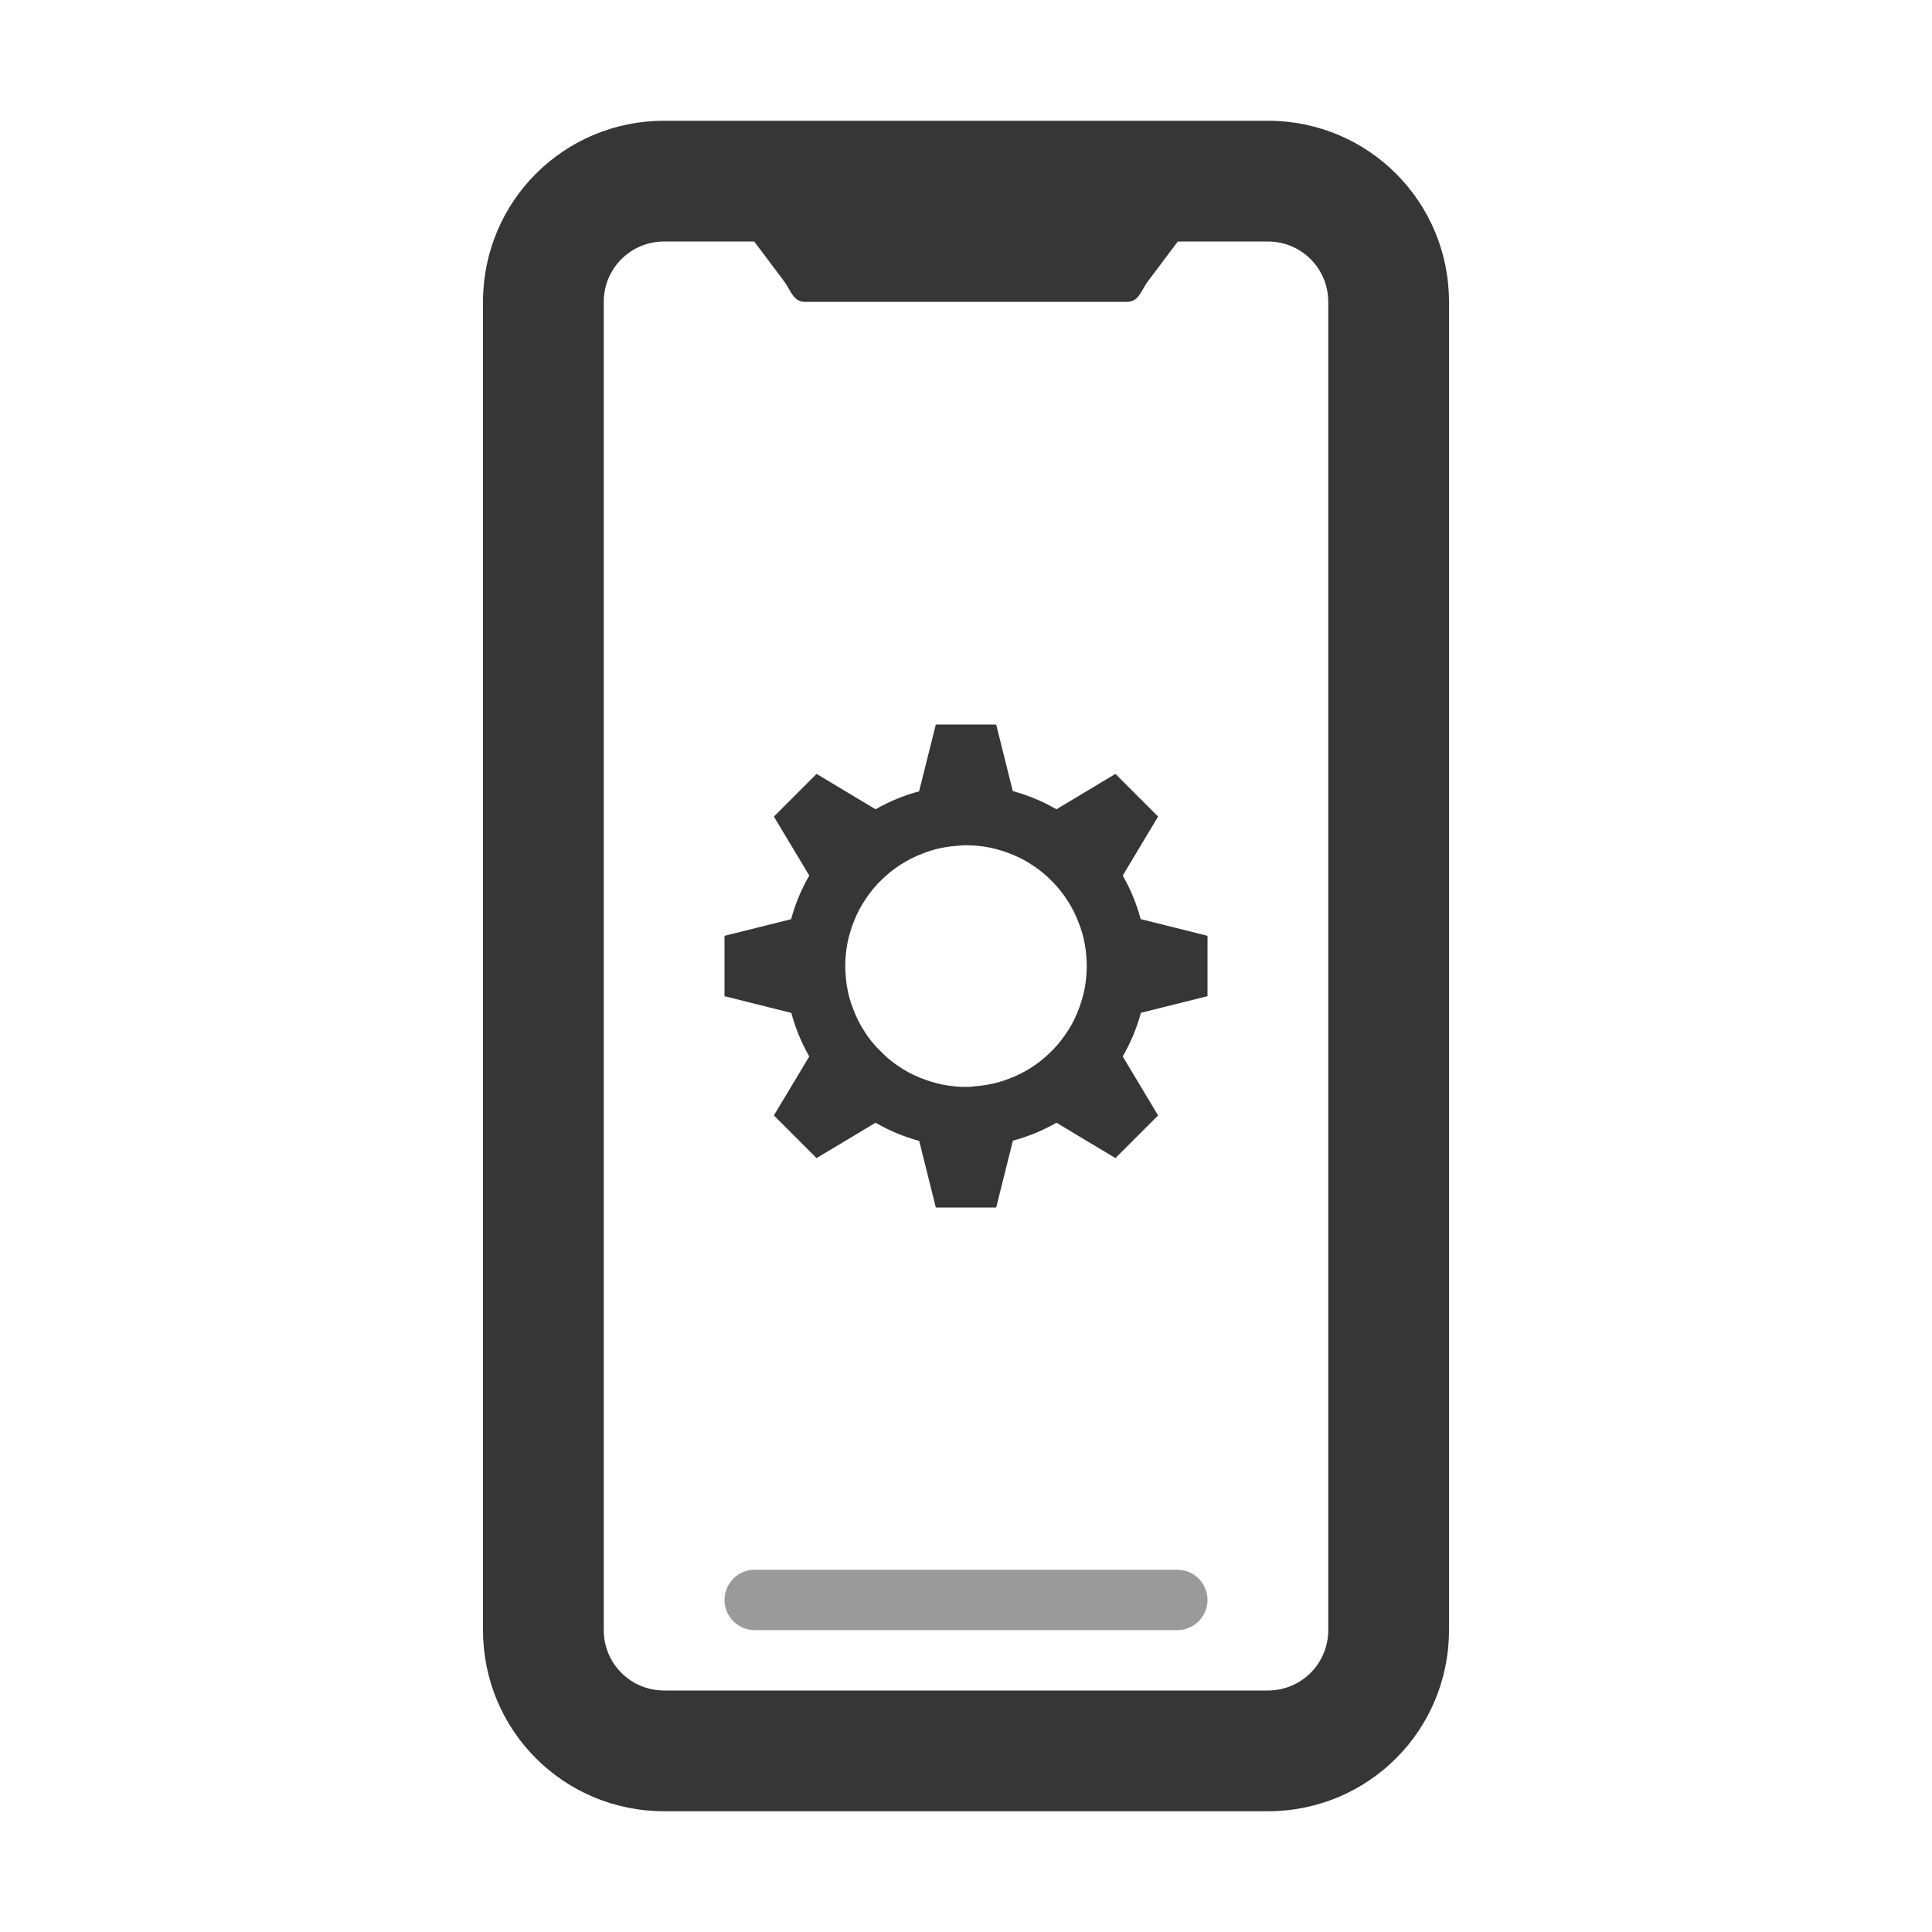
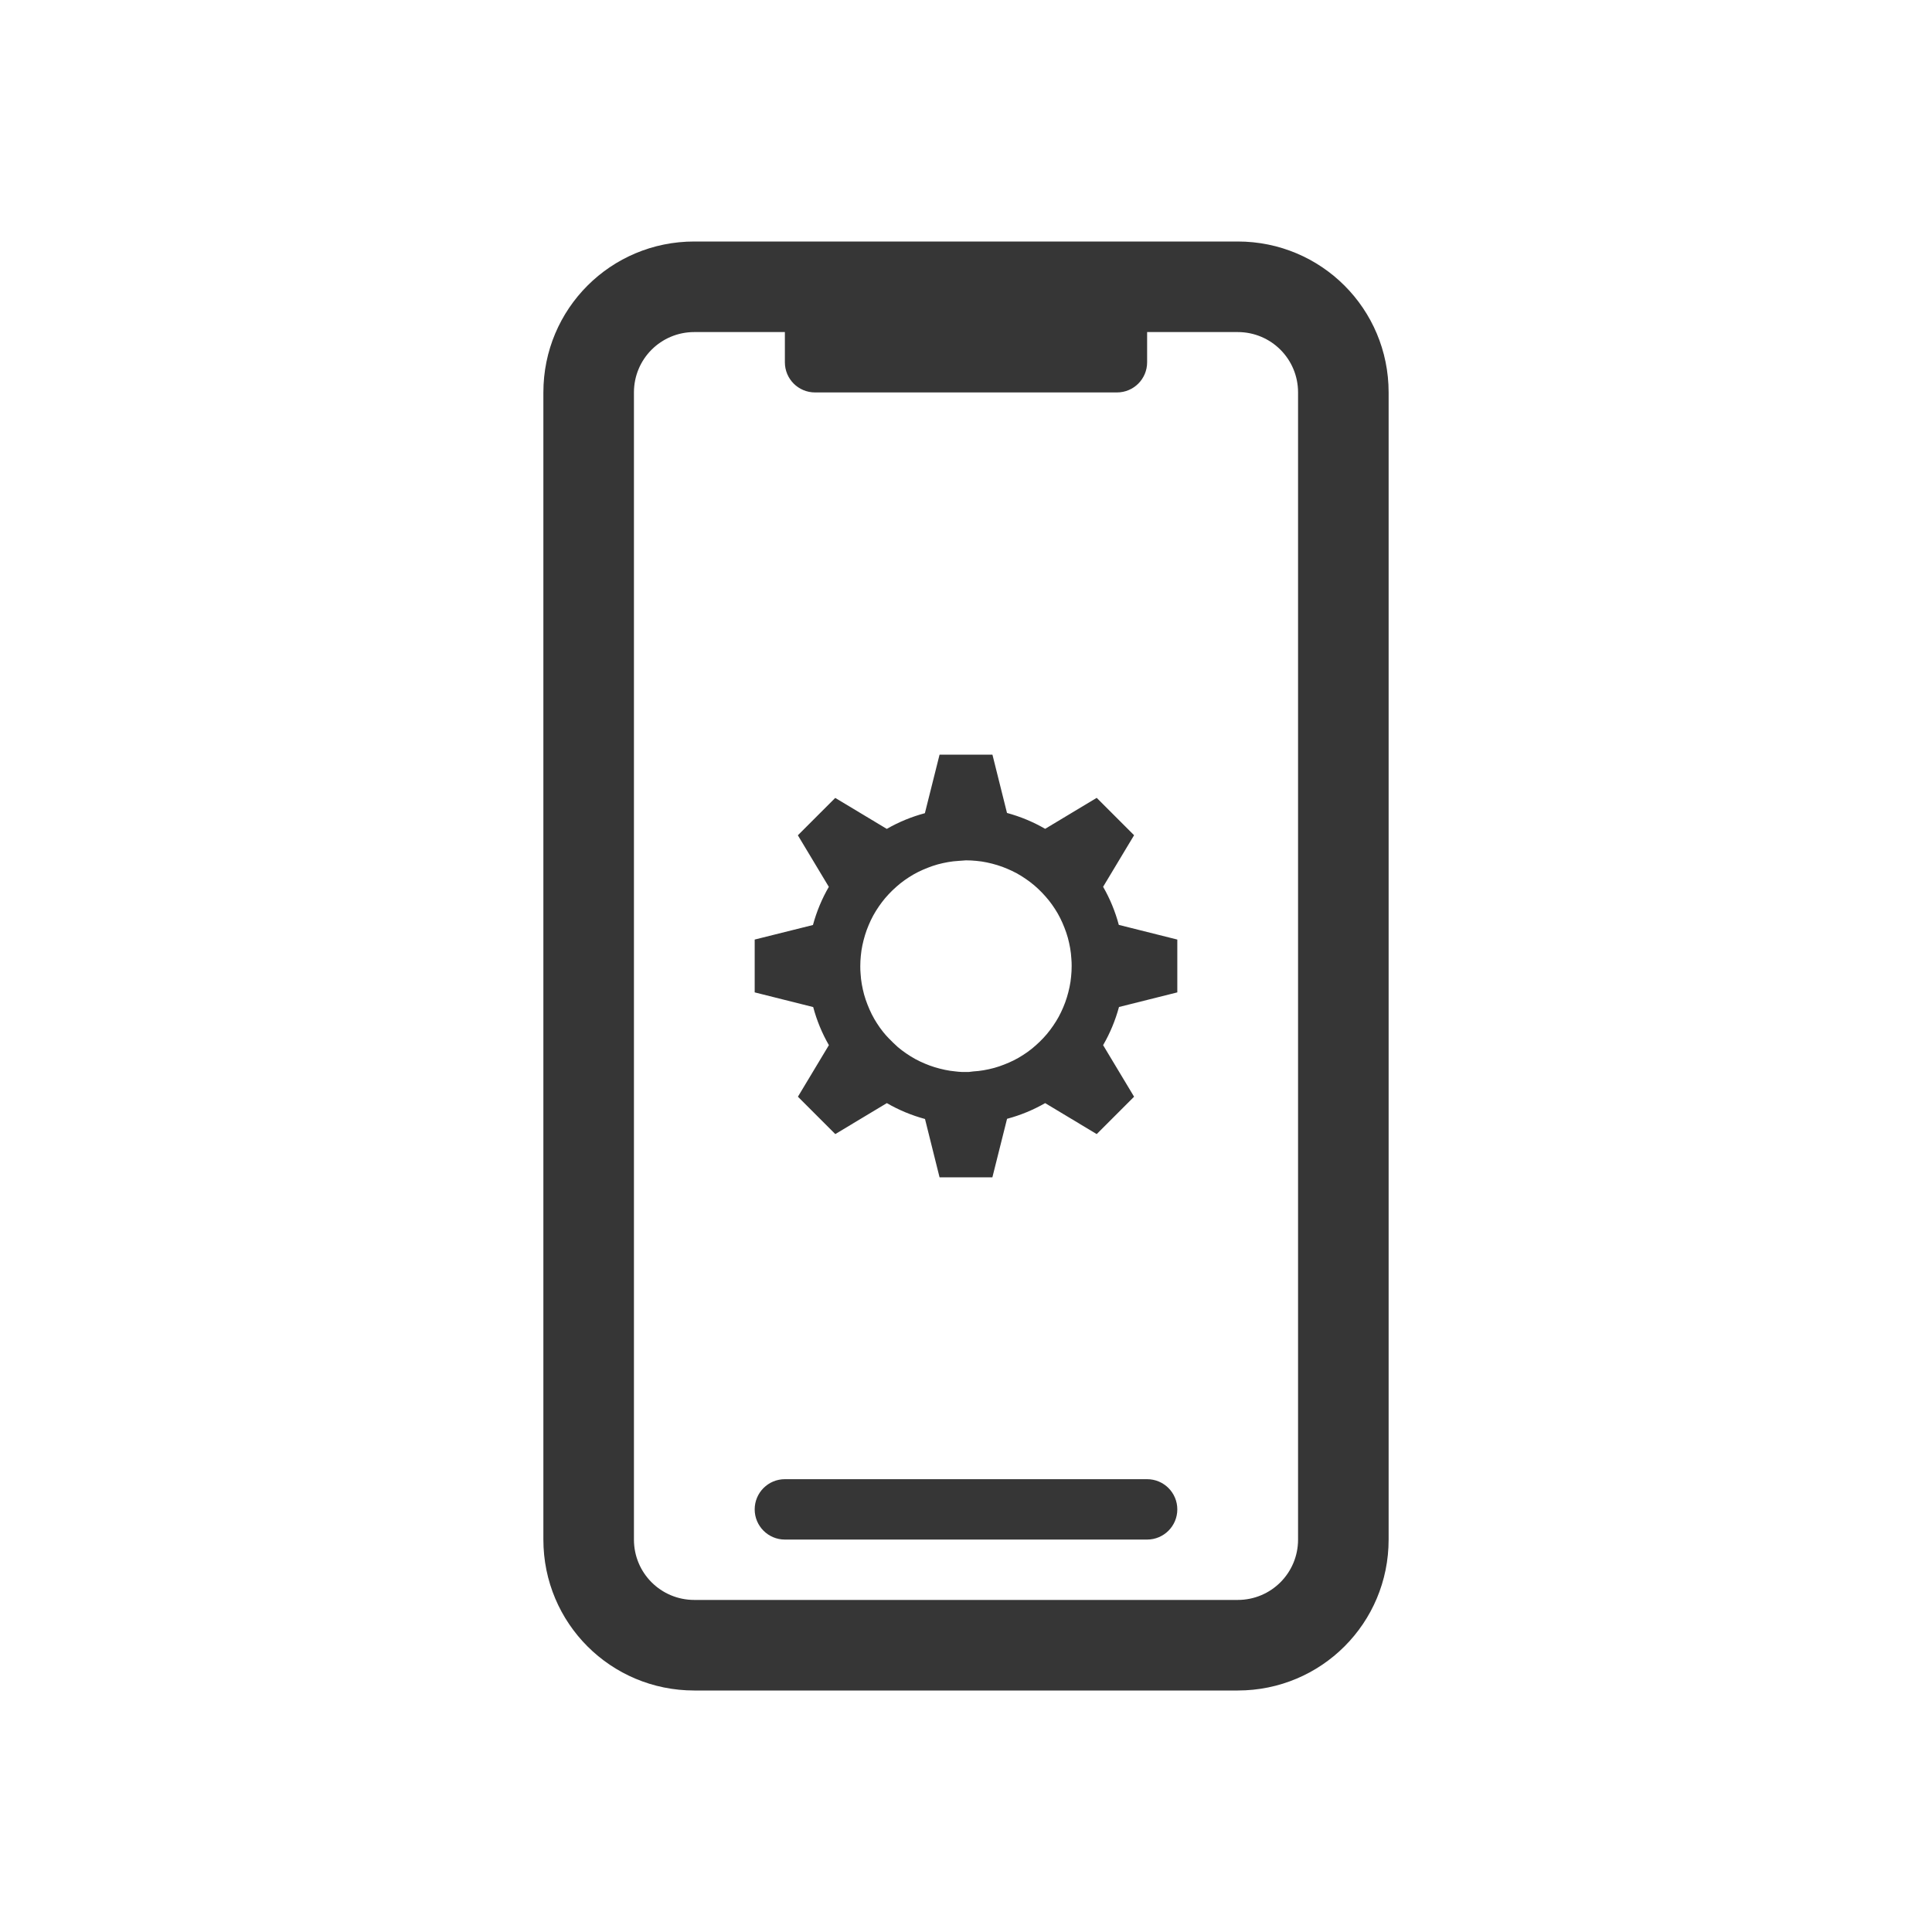
<svg xmlns="http://www.w3.org/2000/svg" id="svg30" viewBox="0 0 32 32" version="1.1">
  <defs id="defs3">
    <style type="text/css" id="current-color-scheme">.ColorScheme-Text { color:#363636; }</style>
  </defs>
-   <g fill="currentColor" class="ColorScheme-Text" transform="translate(-321,-529.36)" id="16-16-kdeconnect">
-     <path id="path5" d="m308 539.36c-0.554 0-1 0.446-1 1v10c0 0.554 0.446 1 1 1h1v-2h-1v-7h6v1h1v-3c0-0.554-0.446-1-1-1zm2 1h2v1h-2zm2.5 3-0.277 1.107a3 3 0 0 0-0.721 0.297l-0.977-0.586-0.707 0.707 0.586 0.977a3 3 0 0 0-0.301 0.723l-1.103 0.275v1l1.107 0.277a3 3 0 0 0 0.297 0.721l-0.586 0.977 0.707 0.707 0.977-0.586a3 3 0 0 0 0.723 0.301l0.275 1.103h1l0.277-1.107a3 3 0 0 0 0.721-0.297l0.977 0.586 0.707-0.707-0.586-0.977a3 3 0 0 0 0.301-0.723l1.103-0.275v-1l-1.107-0.277a3 3 0 0 0-0.297-0.721l0.586-0.977-0.707-0.707-0.977 0.586a3 3 0 0 0-0.723-0.301l-0.275-1.103zm0.5 2a2 2 0 0 1 0.199 0.01 2 2 0 0 1 0.197 0.029 2 2 0 0 1 0.195 0.051 2 2 0 0 1 0.188 0.068 2 2 0 0 1 0.18 0.086 2 2 0 0 1 0.17 0.105 2 2 0 0 1 0.16 0.121 2 2 0 0 1 0.146 0.137 2 2 0 0 1 0.131 0.148 2 2 0 0 1 0.117 0.164 2 2 0 0 1 0.1 0.174 2 2 0 0 1 0.08 0.182 2 2 0 0 1 0.065 0.189 2 2 0 0 1 0.043 0.195 2 2 0 0 1 0.023 0.199 2 2 0 0 1 6e-3 0.141 2 2 0 0 1-0.01 0.199 2 2 0 0 1-0.029 0.197 2 2 0 0 1-0.051 0.195 2 2 0 0 1-0.068 0.188 2 2 0 0 1-0.086 0.18 2 2 0 0 1-0.105 0.17 2 2 0 0 1-0.121 0.16 2 2 0 0 1-0.137 0.146 2 2 0 0 1-0.148 0.131 2 2 0 0 1-0.164 0.117 2 2 0 0 1-0.174 0.1 2 2 0 0 1-0.182 0.08 2 2 0 0 1-0.189 0.064 2 2 0 0 1-0.195 0.043 2 2 0 0 1-0.199 0.023 2 2 0 0 1-0.084 0.01h-0.137a2 2 0 0 1-0.119-0.01 2 2 0 0 1-0.197-0.029 2 2 0 0 1-0.195-0.051 2 2 0 0 1-0.188-0.068 2 2 0 0 1-0.18-0.086 2 2 0 0 1-0.17-0.105 2 2 0 0 1-0.16-0.121 2 2 0 0 1-0.088-0.082l-0.088-0.088a2 2 0 0 1-0.102-0.115 2 2 0 0 1-0.117-0.164 2 2 0 0 1-0.1-0.174 2 2 0 0 1-0.08-0.182 2 2 0 0 1-0.065-0.189 2 2 0 0 1-0.043-0.195 2 2 0 0 1-0.023-0.199 2 2 0 0 1-6e-3 -0.141 2 2 0 0 1 0.01-0.199 2 2 0 0 1 0.029-0.197 2 2 0 0 1 0.051-0.195 2 2 0 0 1 0.068-0.188 2 2 0 0 1 0.086-0.18 2 2 0 0 1 0.105-0.17 2 2 0 0 1 0.121-0.16 2 2 0 0 1 0.137-0.146 2 2 0 0 1 0.148-0.131 2 2 0 0 1 0.164-0.117 2 2 0 0 1 0.174-0.1 2 2 0 0 1 0.182-0.08 2 2 0 0 1 0.189-0.064 2 2 0 0 1 0.195-0.043 2 2 0 0 1 0.199-0.023 2 2 0 0 1 0.141-0.01z" fill="currentColor" class="ColorScheme-Text" />
-     <rect id="rect7" fill="none" height="16" width="16" y="537.36" x="303" />
+   <g id="22-22-kdeconnect">
+     <rect id="rect10" fill="none" height="22" width="22" y="5" x="34" style="color:#363636" />
+     <path id="path14" fill="currentColor" d="m 44.625,13 -0.208,0.831 c -0.189,0.05 -0.371,0.125 -0.541,0.223 l -0.732,-0.439 -0.53,0.53 0.439,0.732 c -0.099,0.17 -0.174,0.352 -0.226,0.542 L 42,15.625 v 0.75 l 0.831,0.208 c 0.05,0.189 0.125,0.371 0.223,0.541 l -0.439,0.732 0.53,0.53 0.732,-0.439 c 0.17,0.099 0.352,0.174 0.542,0.226 l 0.207,0.828 h 0.75 l 0.208,-0.831 c 0.189,-0.05 0.371,-0.125 0.541,-0.223 l 0.732,0.439 0.53,-0.53 -0.439,-0.732 c 0.099,-0.17 0.174,-0.352 0.226,-0.542 L 48,16.375 v -0.75 l -0.831,-0.208 c -0.05,-0.189 -0.125,-0.371 -0.223,-0.541 l 0.439,-0.732 -0.53,-0.53 -0.732,0.439 c -0.17,-0.099 -0.352,-0.174 -0.542,-0.226 L 45.375,13 Z M 45,14.5 c 0.05,1.5e-5 0.1,0.002 0.149,0.007 0.05,0.004 0.099,0.012 0.148,0.022 0.049,0.01 0.098,0.023 0.146,0.038 0.048,0.015 0.095,0.032 0.141,0.051 0.046,0.019 0.091,0.041 0.135,0.064 0.044,0.024 0.086,0.051 0.127,0.079 0.042,0.028 0.082,0.059 0.12,0.091 0.038,0.032 0.075,0.067 0.11,0.103 0.035,0.035 0.067,0.073 0.098,0.111 0.031,0.04 0.061,0.081 0.088,0.123 0.027,0.042 0.052,0.086 0.075,0.13 0.022,0.044 0.042,0.09 0.06,0.136 0.019,0.046 0.035,0.094 0.048,0.142 0.013,0.048 0.024,0.097 0.032,0.146 0.008,0.05 0.014,0.099 0.018,0.149 0.003,0.035 0.004,0.07 0.004,0.105 -1.5e-5,0.05 -0.002,0.1 -0.007,0.149 -0.004,0.05 -0.012,0.099 -0.022,0.148 -0.01,0.049 -0.023,0.098 -0.038,0.146 -0.015,0.048 -0.032,0.095 -0.051,0.141 -0.019,0.046 -0.041,0.091 -0.064,0.135 -0.024,0.044 -0.051,0.086 -0.079,0.127 -0.028,0.042 -0.059,0.082 -0.091,0.12 -0.032,0.038 -0.067,0.075 -0.103,0.11 -0.035,0.035 -0.073,0.067 -0.111,0.098 -0.04,0.031 -0.081,0.061 -0.123,0.088 -0.042,0.027 -0.086,0.052 -0.13,0.075 -0.044,0.022 -0.09,0.042 -0.136,0.06 -0.046,0.018 -0.094,0.035 -0.142,0.048 -0.048,0.013 -0.097,0.024 -0.146,0.032 -0.05,0.008 -0.099,0.014 -0.149,0.018 -0.021,0.003 -0.042,0.005 -0.063,0.007 h -0.103 c -0.03,-0.002 -0.06,-0.004 -0.089,-0.007 -0.05,-0.004 -0.099,-0.012 -0.148,-0.022 -0.049,-0.01 -0.098,-0.023 -0.146,-0.038 -0.048,-0.015 -0.095,-0.032 -0.141,-0.051 -0.046,-0.019 -0.091,-0.041 -0.135,-0.064 -0.044,-0.024 -0.086,-0.051 -0.127,-0.079 -0.042,-0.028 -0.082,-0.059 -0.12,-0.091 -0.023,-0.02 -0.045,-0.04 -0.066,-0.061 l -0.066,-0.066 c -0.026,-0.028 -0.052,-0.057 -0.076,-0.086 -0.031,-0.04 -0.061,-0.081 -0.088,-0.123 -0.027,-0.042 -0.052,-0.086 -0.075,-0.13 -0.022,-0.044 -0.042,-0.09 -0.06,-0.136 -0.019,-0.046 -0.035,-0.094 -0.048,-0.142 -0.013,-0.048 -0.024,-0.097 -0.032,-0.146 -0.008,-0.05 -0.014,-0.099 -0.018,-0.149 -0.003,-0.035 -0.004,-0.07 -0.004,-0.105 1.5e-5,-0.05 0.002,-0.1 0.007,-0.149 0.004,-0.05 0.012,-0.099 0.022,-0.148 0.01,-0.049 0.023,-0.098 0.038,-0.146 0.015,-0.048 0.032,-0.095 0.051,-0.141 0.019,-0.046 0.041,-0.091 0.064,-0.135 0.024,-0.044 0.051,-0.086 0.079,-0.127 0.028,-0.042 0.059,-0.082 0.091,-0.12 0.032,-0.038 0.067,-0.075 0.103,-0.11 0.035,-0.035 0.073,-0.067 0.111,-0.098 0.04,-0.031 0.081,-0.061 0.123,-0.088 0.042,-0.027 0.086,-0.052 0.13,-0.075 0.044,-0.022 0.09,-0.042 0.136,-0.06 0.046,-0.018 0.094,-0.035 0.142,-0.048 0.048,-0.013 0.097,-0.024 0.146,-0.032 0.05,-0.008 0.099,-0.014 0.149,-0.018 0.035,-0.004 0.07,-0.006 0.105,-0.007 z" class="ColorScheme-Text" />
+     <path id="rect4452" d="M 41.5,7 C 40.115,7 39,8.115 39,9.5 v 14 c 0,1.385 1.115,2.5 2.5,2.5 h 7 C 49.885,26 51,24.885 51,23.5 V 9.5 C 51,8.115 49.885,7 48.5,7 Z m 0,1.5 h 1 V 9 c 0,0.277 0.223,0.5 0.5,0.5 h 4 c 0.277,0 0.5,-0.223 0.5,-0.5 V 8.5 h 1 c 0.554,0 1,0.446 1,1 v 14 c 0,0.554 -0.446,1 -1,1 h -7 c -0.554,0 -1,-0.446 -1,-1 v -14 c 0,-0.554 0.446,-1 1,-1 z" class="ColorScheme-Text" fill="currentColor" />
+     <rect id="rect4459" width="6" height="1" x="42" y="22.5" rx="0.5" ry="0.5" style="opacity:0.5" class="ColorScheme-Text" fill="currentColor" />
  </g>
-   <g fill="currentColor" class="ColorScheme-Text" transform="translate(-321,-529.36)" id="22-22-kdeconnect">
-     <rect id="rect10" fill="none" height="22" width="22" y="534.36" x="355" />
-     <rect id="rect12" opacity=".5" ry=".5" height="1" width="6" y="552.36" x="363" />
-     <path id="path14" fill="currentColor" d="m365.5 541.36-0.277 1.107c-0.252 0.067-0.494 0.167-0.721 0.297l-0.977-0.586-0.707 0.707 0.586 0.977c-0.131 0.227-0.233 0.47-0.301 0.723l-1.103 0.275v1l1.107 0.277c0.067 0.252 0.167 0.494 0.297 0.721l-0.586 0.977 0.707 0.707 0.977-0.586c0.227 0.131 0.47 0.233 0.723 0.301l0.275 1.103h1l0.277-1.107c0.252-0.067 0.494-0.167 0.721-0.297l0.977 0.586 0.707-0.707-0.586-0.977c0.131-0.227 0.233-0.47 0.301-0.723l1.103-0.275v-1l-1.107-0.277c-0.067-0.252-0.167-0.494-0.297-0.721l0.586-0.977-0.707-0.707-0.977 0.586c-0.227-0.131-0.47-0.233-0.723-0.301l-0.275-1.103zm0.5 2c0.067 2e-5 0.133 3e-3 0.199 0.01 0.066 6e-3 0.132 0.016 0.197 0.029 0.066 0.014 0.131 0.031 0.195 0.051 0.064 0.02 0.126 0.043 0.188 0.068 0.061 0.026 0.121 0.054 0.18 0.086 0.058 0.032 0.115 0.068 0.17 0.105 0.055 0.038 0.109 0.078 0.16 0.121 0.051 0.043 0.1 0.089 0.146 0.137 0.046 0.047 0.09 0.097 0.131 0.148 0.042 0.053 0.081 0.107 0.117 0.164 0.036 0.056 0.069 0.114 0.1 0.174 0.03 0.059 0.056 0.12 0.08 0.182 0.025 0.062 0.046 0.125 0.065 0.189 0.018 0.064 0.032 0.13 0.043 0.195 0.011 0.066 0.019 0.132 0.023 0.199 4e-3 0.047 6e-3 0.094 6e-3 0.141-2e-5 0.067-3e-3 0.133-0.01 0.199-6e-3 0.066-0.016 0.132-0.029 0.197-0.014 0.066-0.031 0.131-0.051 0.195-0.02 0.064-0.043 0.126-0.068 0.188-0.026 0.061-0.054 0.121-0.086 0.18-0.032 0.058-0.068 0.115-0.105 0.17-0.038 0.055-0.078 0.109-0.121 0.16-0.043 0.051-0.089 0.1-0.137 0.146-0.047 0.046-0.097 0.09-0.148 0.131-0.053 0.042-0.107 0.081-0.164 0.117-0.056 0.036-0.114 0.069-0.174 0.1-0.059 0.03-0.12 0.056-0.182 0.08-0.062 0.025-0.125 0.046-0.189 0.064-0.064 0.018-0.13 0.032-0.195 0.043-0.066 0.011-0.132 0.019-0.199 0.023-0.028 4e-3 -0.056 7e-3 -0.084 0.01h-0.137c-0.04-2e-3 -0.08-5e-3 -0.119-0.01-0.066-6e-3 -0.132-0.016-0.197-0.029-0.066-0.014-0.131-0.031-0.195-0.051-0.064-0.02-0.126-0.043-0.188-0.068-0.061-0.026-0.121-0.054-0.18-0.086-0.058-0.032-0.115-0.068-0.17-0.105-0.055-0.038-0.109-0.078-0.16-0.121-0.03-0.026-0.059-0.054-0.088-0.082l-0.088-0.088c-0.035-0.037-0.069-0.075-0.102-0.115-0.042-0.053-0.081-0.107-0.117-0.164-0.036-0.056-0.069-0.114-0.1-0.174-0.03-0.059-0.056-0.12-0.08-0.182-0.025-0.062-0.046-0.125-0.065-0.189-0.018-0.064-0.032-0.13-0.043-0.195-0.011-0.066-0.019-0.132-0.023-0.199-4e-3 -0.047-6e-3 -0.094-6e-3 -0.141 2e-5 -0.067 3e-3 -0.133 0.01-0.199 6e-3 -0.066 0.016-0.132 0.029-0.197 0.014-0.066 0.031-0.131 0.051-0.195 0.02-0.064 0.043-0.126 0.068-0.188 0.026-0.061 0.054-0.121 0.086-0.18 0.032-0.058 0.068-0.115 0.105-0.17 0.038-0.055 0.078-0.109 0.121-0.16 0.043-0.051 0.089-0.1 0.137-0.146 0.047-0.046 0.097-0.09 0.148-0.131 0.053-0.042 0.107-0.081 0.164-0.117 0.056-0.036 0.114-0.069 0.174-0.1 0.059-0.03 0.12-0.056 0.182-0.08 0.062-0.025 0.125-0.046 0.189-0.065 0.064-0.018 0.13-0.032 0.195-0.043 0.066-0.011 0.132-0.019 0.199-0.023 0.047-5e-3 0.094-8e-3 0.141-0.01z" class="ColorScheme-Text" />
-     <rect id="rect16" ry="1" height="2" width="6" y="535.36" x="363" />
-     <path id="path18" d="m362 534.36c-1.662 0-3 1.338-3 3v16c0 1.662 1.338 3 3 3h8c1.662 0 3-1.338 3-3v-16c0-1.662-1.338-3-3-3zm0 2h8c0.554 0 1 0.446 1 1v16c0 0.554-0.446 1-1 1h-8c-0.554 0-1-0.446-1-1v-16c0-0.554 0.446-1 1-1z" />
+   <g id="kdeconnect">
+     <rect id="rect23" fill="none" height="32" width="32" y="-1.4648437e-05" x="0" style="color:#363636" />
+     <rect id="rect25" ry="0.5" height="1" width="7" y="24.5" x="12.5" rx="0.5" class="ColorScheme-Text" fill="currentColor" />
+     <path id="path27" fill="currentColor" d="m 15.562,12.5 -0.243,0.969 c -0.221,0.059 -0.433,0.146 -0.631,0.26 l -0.854,-0.513 -0.619,0.619 0.513,0.854 c -0.115,0.198 -0.203,0.411 -0.263,0.632 L 12.5,15.562 v 0.875 l 0.969,0.243 c 0.059,0.221 0.146,0.433 0.26,0.631 l -0.513,0.854 0.619,0.619 0.854,-0.513 c 0.198,0.115 0.411,0.203 0.632,0.263 L 15.562,19.5 h 0.875 l 0.243,-0.969 c 0.221,-0.059 0.433,-0.146 0.631,-0.26 l 0.854,0.513 0.619,-0.619 -0.513,-0.854 c 0.115,-0.198 0.203,-0.411 0.263,-0.632 L 19.5,16.437 v -0.875 l -0.969,-0.243 c -0.059,-0.221 -0.146,-0.433 -0.26,-0.631 l 0.513,-0.854 -0.619,-0.619 -0.854,0.513 c -0.198,-0.115 -0.411,-0.203 -0.632,-0.263 L 16.438,12.5 Z M 16,14.25 c 0.058,1.7e-5 0.116,0.003 0.174,0.009 0.058,0.005 0.116,0.014 0.173,0.026 0.058,0.012 0.115,0.027 0.171,0.044 0.056,0.017 0.11,0.037 0.164,0.06 0.054,0.022 0.106,0.048 0.157,0.075 0.051,0.028 0.101,0.059 0.149,0.092 0.048,0.033 0.095,0.068 0.14,0.106 0.045,0.038 0.087,0.078 0.128,0.12 0.04,0.041 0.078,0.085 0.115,0.13 0.037,0.046 0.071,0.094 0.103,0.144 0.032,0.049 0.061,0.1 0.087,0.152 0.026,0.052 0.049,0.105 0.07,0.159 0.022,0.054 0.04,0.11 0.056,0.166 0.015,0.056 0.028,0.113 0.038,0.171 0.01,0.058 0.017,0.116 0.02,0.174 0.004,0.041 0.005,0.082 0.005,0.123 -1.8e-5,0.058 -0.003,0.116 -0.009,0.174 -0.005,0.058 -0.014,0.116 -0.026,0.173 -0.012,0.058 -0.027,0.115 -0.044,0.171 -0.017,0.056 -0.037,0.11 -0.06,0.164 -0.022,0.054 -0.048,0.106 -0.075,0.157 -0.028,0.051 -0.059,0.101 -0.092,0.149 -0.033,0.048 -0.068,0.095 -0.106,0.14 -0.038,0.045 -0.078,0.087 -0.12,0.128 -0.041,0.04 -0.085,0.078 -0.13,0.115 -0.046,0.037 -0.094,0.071 -0.144,0.103 -0.049,0.032 -0.1,0.061 -0.152,0.087 -0.052,0.026 -0.105,0.049 -0.159,0.07 -0.054,0.022 -0.11,0.04 -0.166,0.056 -0.056,0.015 -0.113,0.028 -0.171,0.038 -0.058,0.01 -0.116,0.017 -0.174,0.02 -0.024,0.004 -0.049,0.006 -0.073,0.009 h -0.12 c -0.035,-0.002 -0.07,-0.004 -0.104,-0.009 -0.058,-0.005 -0.116,-0.014 -0.173,-0.026 -0.058,-0.012 -0.115,-0.027 -0.171,-0.044 -0.056,-0.017 -0.11,-0.037 -0.164,-0.06 -0.054,-0.022 -0.106,-0.048 -0.157,-0.075 -0.051,-0.028 -0.101,-0.059 -0.149,-0.092 -0.048,-0.033 -0.095,-0.068 -0.14,-0.106 -0.026,-0.023 -0.052,-0.047 -0.077,-0.072 l -0.077,-0.077 c -0.031,-0.032 -0.061,-0.066 -0.089,-0.101 -0.037,-0.046 -0.071,-0.094 -0.103,-0.144 -0.032,-0.049 -0.061,-0.1 -0.087,-0.152 -0.026,-0.052 -0.049,-0.105 -0.07,-0.159 -0.022,-0.054 -0.04,-0.11 -0.056,-0.166 -0.015,-0.056 -0.028,-0.113 -0.038,-0.171 -0.01,-0.058 -0.017,-0.116 -0.02,-0.174 -0.004,-0.041 -0.005,-0.082 -0.005,-0.123 1.8e-5,-0.058 0.003,-0.116 0.009,-0.174 0.005,-0.058 0.014,-0.116 0.026,-0.173 0.012,-0.058 0.027,-0.115 0.044,-0.171 0.017,-0.056 0.037,-0.11 0.06,-0.164 0.022,-0.054 0.048,-0.106 0.075,-0.157 0.028,-0.051 0.059,-0.101 0.092,-0.149 0.033,-0.048 0.068,-0.095 0.106,-0.14 0.038,-0.045 0.078,-0.087 0.12,-0.128 0.041,-0.04 0.085,-0.078 0.13,-0.115 0.046,-0.037 0.094,-0.071 0.144,-0.103 0.049,-0.032 0.1,-0.061 0.152,-0.087 0.052,-0.026 0.105,-0.049 0.159,-0.07 0.054,-0.022 0.11,-0.04 0.166,-0.056 0.056,-0.015 0.113,-0.028 0.171,-0.038 0.058,-0.01 0.116,-0.017 0.174,-0.02 0.041,-0.004 0.082,-0.007 0.123,-0.009 z" class="ColorScheme-Text" />
+     <path id="rect4509" d="M 11.5 4 C 10.115 4 9 5.115 9 6.5 L 9 25.5 C 9 26.885 10.115 28 11.5 28 L 20.5 28 C 21.885 28 23 26.885 23 25.5 L 23 6.5 C 23 5.115 21.885 4 20.5 4 L 11.5 4 z M 11.5 5.5 L 13 5.5 L 13 6 C 13 6.277 13.223 6.5 13.5 6.5 L 18.5 6.5 C 18.777 6.5 19 6.277 19 6 L 19 5.5 L 20.5 5.5 C 21.054 5.5 21.5 5.946 21.5 6.5 L 21.5 25.5 C 21.5 26.054 21.054 26.5 20.5 26.5 L 11.5 26.5 C 10.946 26.5 10.5 26.054 10.5 25.5 L 10.5 6.5 C 10.5 5.946 10.946 5.5 11.5 5.5 z " class="ColorScheme-Text" fill="currentColor" />
  </g>
-   <g fill="currentColor" class="ColorScheme-Text" transform="translate(-321,-529.36)" id="kdeconnect">
-     <path id="path21" fill="currentColor" d="M 11,2 C 9.338,2 8,3.338 8,5 v 22 c 0,1.662 1.338,3 3,3 h 10 c 1.662,0 3,-1.338 3,-3 V 5 C 24,3.338 22.662,2 21,2 Z m 0,2 h 1.492 l 0.49,0.652 C 13.098,4.806 13.137,5 13.33,5 h 5.34 C 18.863,5 18.902,4.806 19.018,4.652 L 19.508,4 h 1.492 c 0.554,0 1,0.446 1,1 v 22 c 0,0.554 -0.446,1 -1,1 h -10 c -0.554,0 -1,-0.446 -1,-1 V 5 c 0,-0.554 0.446,-1 1,-1 z" transform="translate(321,529.36)" class="ColorScheme-Text" />
-     <rect id="rect23" fill="none" height="32" width="32" y="529.36" x="321" />
-     <rect id="rect25" opacity="0.5" ry="0.5" height="1" width="8" y="555.36" x="333" />
-     <path id="path27" fill="currentColor" d="m 336.5,541.36 -0.277,1.107 c -0.252,0.067 -0.494,0.167 -0.721,0.297 l -0.977,-0.586 -0.707,0.707 0.586,0.977 c -0.131,0.227 -0.233,0.47 -0.301,0.723 l -1.103,0.275 v 1 l 1.107,0.277 c 0.067,0.252 0.167,0.494 0.297,0.721 l -0.586,0.977 0.707,0.707 0.977,-0.586 c 0.227,0.131 0.47,0.233 0.723,0.301 l 0.275,1.103 h 1 l 0.277,-1.107 c 0.252,-0.067 0.494,-0.167 0.721,-0.297 l 0.977,0.586 0.707,-0.707 -0.586,-0.977 c 0.131,-0.227 0.233,-0.47 0.301,-0.723 l 1.103,-0.275 v -1 l -1.107,-0.277 c -0.067,-0.252 -0.167,-0.494 -0.297,-0.721 l 0.586,-0.977 -0.707,-0.707 -0.977,0.586 c -0.227,-0.131 -0.47,-0.233 -0.723,-0.301 L 337.5,541.36 Z m 0.5,2 c 0.067,2e-5 0.133,0.003 0.199,0.01 0.066,0.006 0.132,0.016 0.197,0.029 0.066,0.014 0.131,0.031 0.195,0.051 0.064,0.02 0.126,0.043 0.188,0.068 0.061,0.026 0.121,0.054 0.18,0.086 0.058,0.032 0.115,0.068 0.17,0.105 0.055,0.038 0.109,0.078 0.16,0.121 0.051,0.043 0.1,0.089 0.146,0.137 0.046,0.047 0.09,0.097 0.131,0.148 0.042,0.053 0.081,0.107 0.117,0.164 0.036,0.056 0.069,0.114 0.1,0.174 0.03,0.059 0.056,0.12 0.08,0.182 0.025,0.062 0.046,0.125 0.065,0.189 0.018,0.064 0.032,0.13 0.043,0.195 0.011,0.066 0.019,0.132 0.023,0.199 0.004,0.047 0.006,0.094 0.006,0.141 -2e-5,0.067 -0.003,0.133 -0.01,0.199 -0.006,0.066 -0.016,0.132 -0.029,0.197 -0.014,0.066 -0.031,0.131 -0.051,0.195 -0.02,0.064 -0.043,0.126 -0.068,0.188 -0.026,0.061 -0.054,0.121 -0.086,0.18 -0.032,0.058 -0.068,0.115 -0.105,0.17 -0.038,0.055 -0.078,0.109 -0.121,0.16 -0.043,0.051 -0.089,0.1 -0.137,0.146 -0.047,0.046 -0.097,0.09 -0.148,0.131 -0.053,0.042 -0.107,0.081 -0.164,0.117 -0.056,0.036 -0.114,0.069 -0.174,0.1 -0.059,0.03 -0.12,0.056 -0.182,0.08 -0.062,0.025 -0.125,0.046 -0.189,0.064 -0.064,0.018 -0.13,0.032 -0.195,0.043 -0.066,0.011 -0.132,0.019 -0.199,0.023 -0.028,0.004 -0.056,0.007 -0.084,0.01 h -0.137 c -0.04,-0.002 -0.08,-0.005 -0.119,-0.01 -0.066,-0.006 -0.132,-0.016 -0.197,-0.029 -0.066,-0.014 -0.131,-0.031 -0.195,-0.051 -0.064,-0.02 -0.126,-0.043 -0.188,-0.068 -0.061,-0.026 -0.121,-0.054 -0.18,-0.086 -0.058,-0.032 -0.115,-0.068 -0.17,-0.105 -0.055,-0.038 -0.109,-0.078 -0.16,-0.121 -0.03,-0.026 -0.059,-0.054 -0.088,-0.082 l -0.088,-0.088 c -0.035,-0.037 -0.069,-0.075 -0.102,-0.115 -0.042,-0.053 -0.081,-0.107 -0.117,-0.164 -0.036,-0.056 -0.069,-0.114 -0.1,-0.174 -0.03,-0.059 -0.056,-0.12 -0.08,-0.182 -0.025,-0.062 -0.046,-0.125 -0.065,-0.189 -0.018,-0.064 -0.032,-0.13 -0.043,-0.195 -0.011,-0.066 -0.019,-0.132 -0.023,-0.199 -0.004,-0.047 -0.006,-0.094 -0.006,-0.141 2e-5,-0.067 0.003,-0.133 0.01,-0.199 0.006,-0.066 0.016,-0.132 0.029,-0.197 0.014,-0.066 0.031,-0.131 0.051,-0.195 0.02,-0.064 0.043,-0.126 0.068,-0.188 0.026,-0.061 0.054,-0.121 0.086,-0.18 0.032,-0.058 0.068,-0.115 0.105,-0.17 0.038,-0.055 0.078,-0.109 0.121,-0.16 0.043,-0.051 0.089,-0.1 0.137,-0.146 0.047,-0.046 0.097,-0.09 0.148,-0.131 0.053,-0.042 0.107,-0.081 0.164,-0.117 0.056,-0.036 0.114,-0.069 0.174,-0.1 0.059,-0.03 0.12,-0.056 0.182,-0.08 0.062,-0.025 0.125,-0.046 0.189,-0.065 0.064,-0.018 0.13,-0.032 0.195,-0.043 0.066,-0.011 0.132,-0.019 0.199,-0.023 0.047,-0.005 0.094,-0.008 0.141,-0.01 z" class="ColorScheme-Text" />
+   <g id="16-16-kdeconnect">
+     <path id="path4566" fill="currentColor" d="m -11.375,17 -0.208,0.831 c -0.189,0.05 -0.371,0.125 -0.541,0.223 l -0.732,-0.439 -0.53,0.53 0.439,0.732 c -0.099,0.17 -0.174,0.352 -0.226,0.542 L -14,19.625 v 0.75 l 0.831,0.208 c 0.05,0.189 0.125,0.371 0.223,0.541 l -0.439,0.732 0.53,0.53 0.732,-0.439 c 0.17,0.099 0.352,0.174 0.542,0.226 L -11.375,23 h 0.75 l 0.208,-0.831 c 0.189,-0.05 0.371,-0.125 0.541,-0.223 l 0.732,0.439 0.53,-0.53 -0.439,-0.732 c 0.099,-0.17 0.174,-0.352 0.226,-0.542 L -8,20.375 v -0.75 l -0.831,-0.208 c -0.05,-0.189 -0.125,-0.371 -0.223,-0.541 l 0.439,-0.732 -0.53,-0.53 -0.732,0.439 c -0.17,-0.099 -0.352,-0.174 -0.542,-0.226 L -10.625,17 Z M -11,18.5 c 0.05,1.5e-5 0.1,0.002 0.149,0.007 0.05,0.004 0.099,0.012 0.148,0.022 0.049,0.01 0.098,0.023 0.146,0.038 0.048,0.015 0.095,0.032 0.141,0.051 0.046,0.019 0.091,0.041 0.135,0.064 0.044,0.024 0.086,0.051 0.127,0.079 0.042,0.028 0.082,0.059 0.12,0.091 0.038,0.032 0.075,0.067 0.11,0.103 0.035,0.035 0.067,0.073 0.098,0.111 0.031,0.04 0.061,0.081 0.088,0.123 0.027,0.042 0.052,0.086 0.075,0.13 0.022,0.044 0.042,0.09 0.06,0.136 0.019,0.046 0.035,0.094 0.048,0.142 0.013,0.048 0.024,0.097 0.032,0.146 0.008,0.05 0.014,0.099 0.018,0.149 0.003,0.035 0.004,0.07 0.004,0.105 -1.5e-5,0.05 -0.002,0.1 -0.007,0.149 -0.004,0.05 -0.012,0.099 -0.022,0.148 -0.01,0.049 -0.023,0.098 -0.038,0.146 -0.015,0.048 -0.032,0.095 -0.051,0.141 -0.019,0.046 -0.041,0.091 -0.064,0.135 -0.024,0.044 -0.051,0.086 -0.079,0.127 -0.028,0.042 -0.059,0.082 -0.091,0.12 -0.032,0.038 -0.067,0.075 -0.103,0.11 -0.035,0.035 -0.073,0.067 -0.111,0.098 -0.04,0.031 -0.081,0.061 -0.123,0.088 -0.042,0.027 -0.086,0.052 -0.13,0.075 -0.044,0.022 -0.09,0.042 -0.136,0.06 -0.046,0.018 -0.094,0.035 -0.142,0.048 -0.048,0.013 -0.097,0.024 -0.146,0.032 -0.05,0.008 -0.099,0.014 -0.149,0.018 -0.021,0.003 -0.042,0.005 -0.063,0.007 h -0.103 c -0.03,-0.002 -0.06,-0.004 -0.089,-0.007 -0.05,-0.004 -0.099,-0.012 -0.148,-0.022 -0.049,-0.01 -0.098,-0.023 -0.146,-0.038 -0.048,-0.015 -0.095,-0.032 -0.141,-0.051 -0.046,-0.019 -0.091,-0.041 -0.135,-0.064 -0.044,-0.024 -0.086,-0.051 -0.127,-0.079 -0.042,-0.028 -0.082,-0.059 -0.12,-0.091 -0.023,-0.02 -0.045,-0.04 -0.066,-0.061 l -0.066,-0.066 c -0.026,-0.028 -0.052,-0.057 -0.076,-0.086 -0.031,-0.04 -0.061,-0.081 -0.088,-0.123 -0.027,-0.042 -0.052,-0.086 -0.075,-0.13 -0.022,-0.044 -0.042,-0.09 -0.06,-0.136 -0.019,-0.046 -0.035,-0.094 -0.048,-0.142 -0.013,-0.048 -0.024,-0.097 -0.032,-0.146 -0.008,-0.05 -0.014,-0.099 -0.018,-0.149 -0.003,-0.035 -0.004,-0.07 -0.004,-0.105 1.5e-5,-0.05 0.002,-0.1 0.007,-0.149 0.004,-0.05 0.012,-0.099 0.022,-0.148 0.01,-0.049 0.023,-0.098 0.038,-0.146 0.015,-0.048 0.032,-0.095 0.051,-0.141 0.019,-0.046 0.041,-0.091 0.064,-0.135 0.024,-0.044 0.051,-0.086 0.079,-0.127 0.028,-0.042 0.059,-0.082 0.091,-0.12 0.032,-0.038 0.067,-0.075 0.103,-0.11 0.035,-0.035 0.073,-0.067 0.111,-0.098 0.04,-0.031 0.081,-0.061 0.123,-0.088 0.042,-0.027 0.086,-0.052 0.13,-0.075 0.044,-0.022 0.09,-0.042 0.136,-0.06 0.046,-0.018 0.094,-0.035 0.142,-0.048 0.048,-0.013 0.097,-0.024 0.146,-0.032 0.05,-0.008 0.099,-0.014 0.149,-0.018 0.035,-0.004 0.07,-0.006 0.105,-0.007 z" class="ColorScheme-Text" />
+     <rect id="rect4570" width="4" height="0.5" x="-13" y="25.5" rx="0.25" ry="0.25" style="opacity:0.5;stroke-width:0.577" class="ColorScheme-Text" fill="currentColor" />
+     <rect id="rect4574" width="16" height="16" x="-19" y="12.5" rx="0" ry="0" style="fill:none" />
+     <path id="rect4702" d="m -13.5,13 c -1.108,0 -2,0.892 -2,2 v 11 c 0,1.108 0.892,2 2,2 h 5 c 1.108,0 2,-0.892 2,-2 V 15 c 0,-1.108 -0.892,-2 -2,-2 z m 0,1 h 1 c 0,0.277 0.223,0.5 0.5,0.5 h 2 c 0.277,0 0.5,-0.223 0.5,-0.5 h 1 c 0.346,0 0.651,0.174 0.83,0.439 C -7.562,14.599 -7.5,14.792 -7.5,15 v 11 c 0,0.554 -0.446,1 -1,1 h -5 c -0.104,0 -0.205,-0.016 -0.299,-0.045 -0.031,-0.01 -0.062,-0.021 -0.092,-0.033 C -14.25,26.77 -14.5,26.415 -14.5,26 V 15 c 0,-0.035 0.003,-0.068 0.006,-0.102 0.041,-0.404 0.319,-0.737 0.695,-0.854 0.031,-0.01 0.065,-0.019 0.098,-0.025 C -13.636,14.006 -13.569,14 -13.5,14 Z" class="ColorScheme-Text" fill="currentColor" />
  </g>
</svg>
